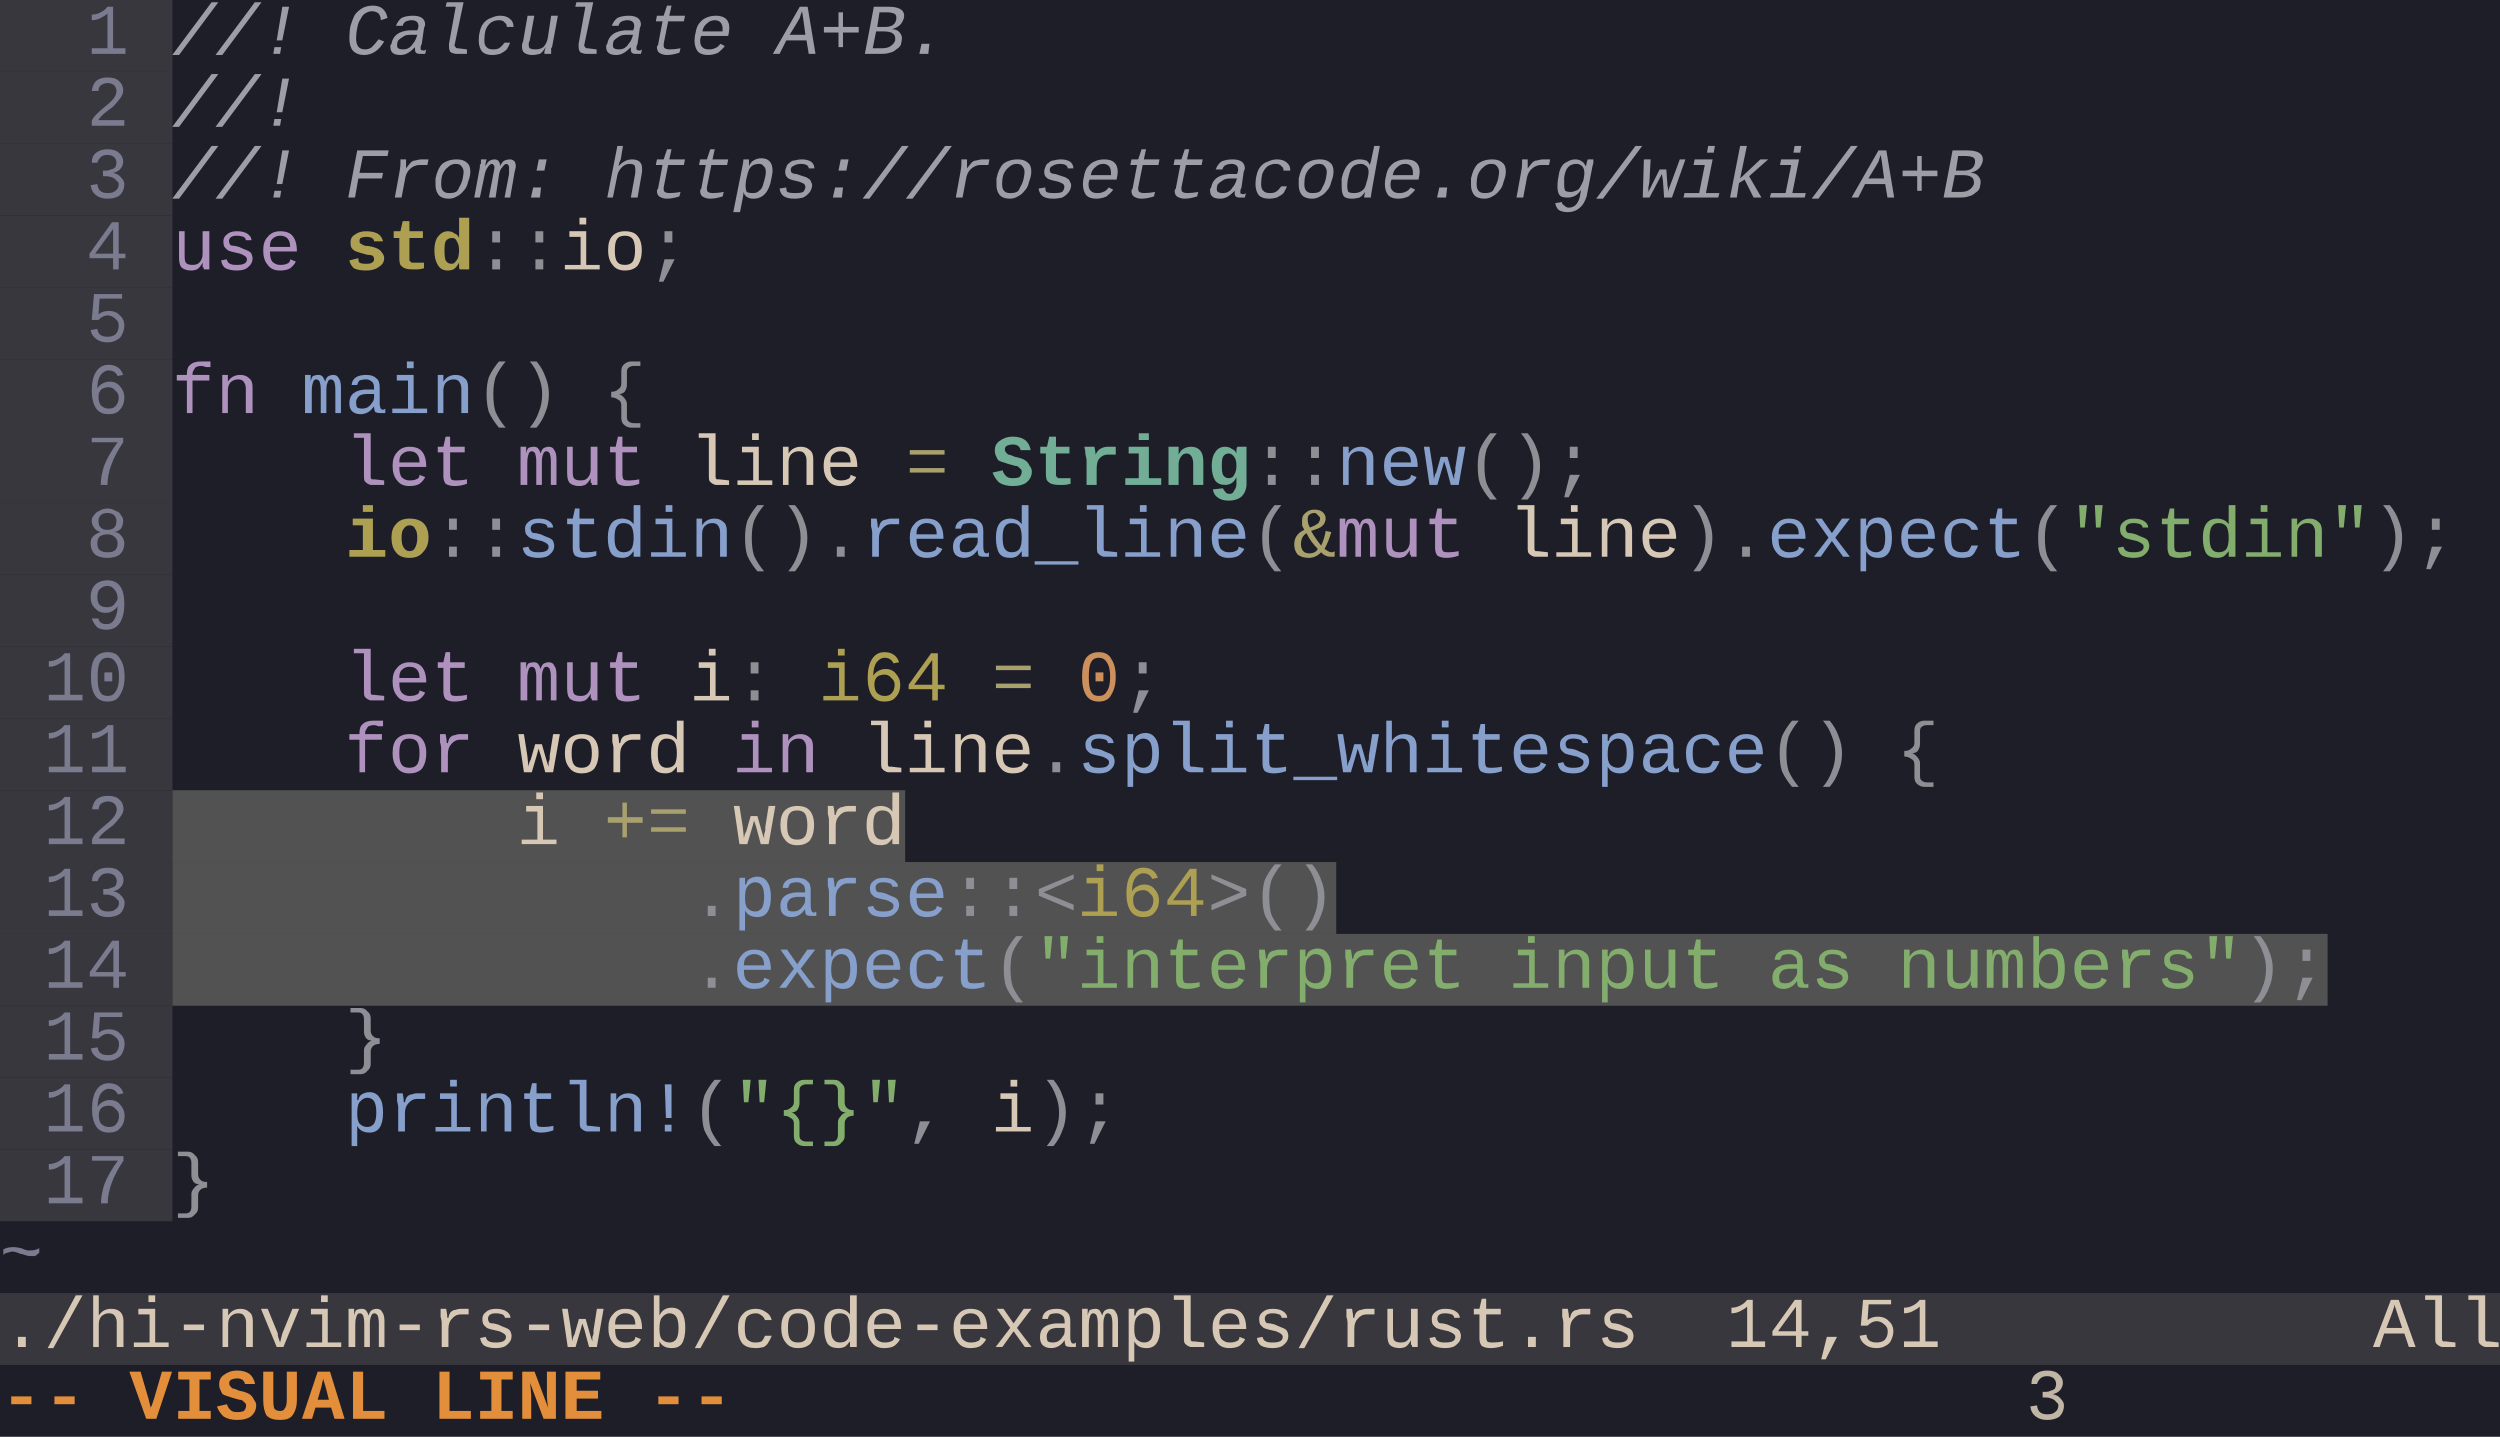
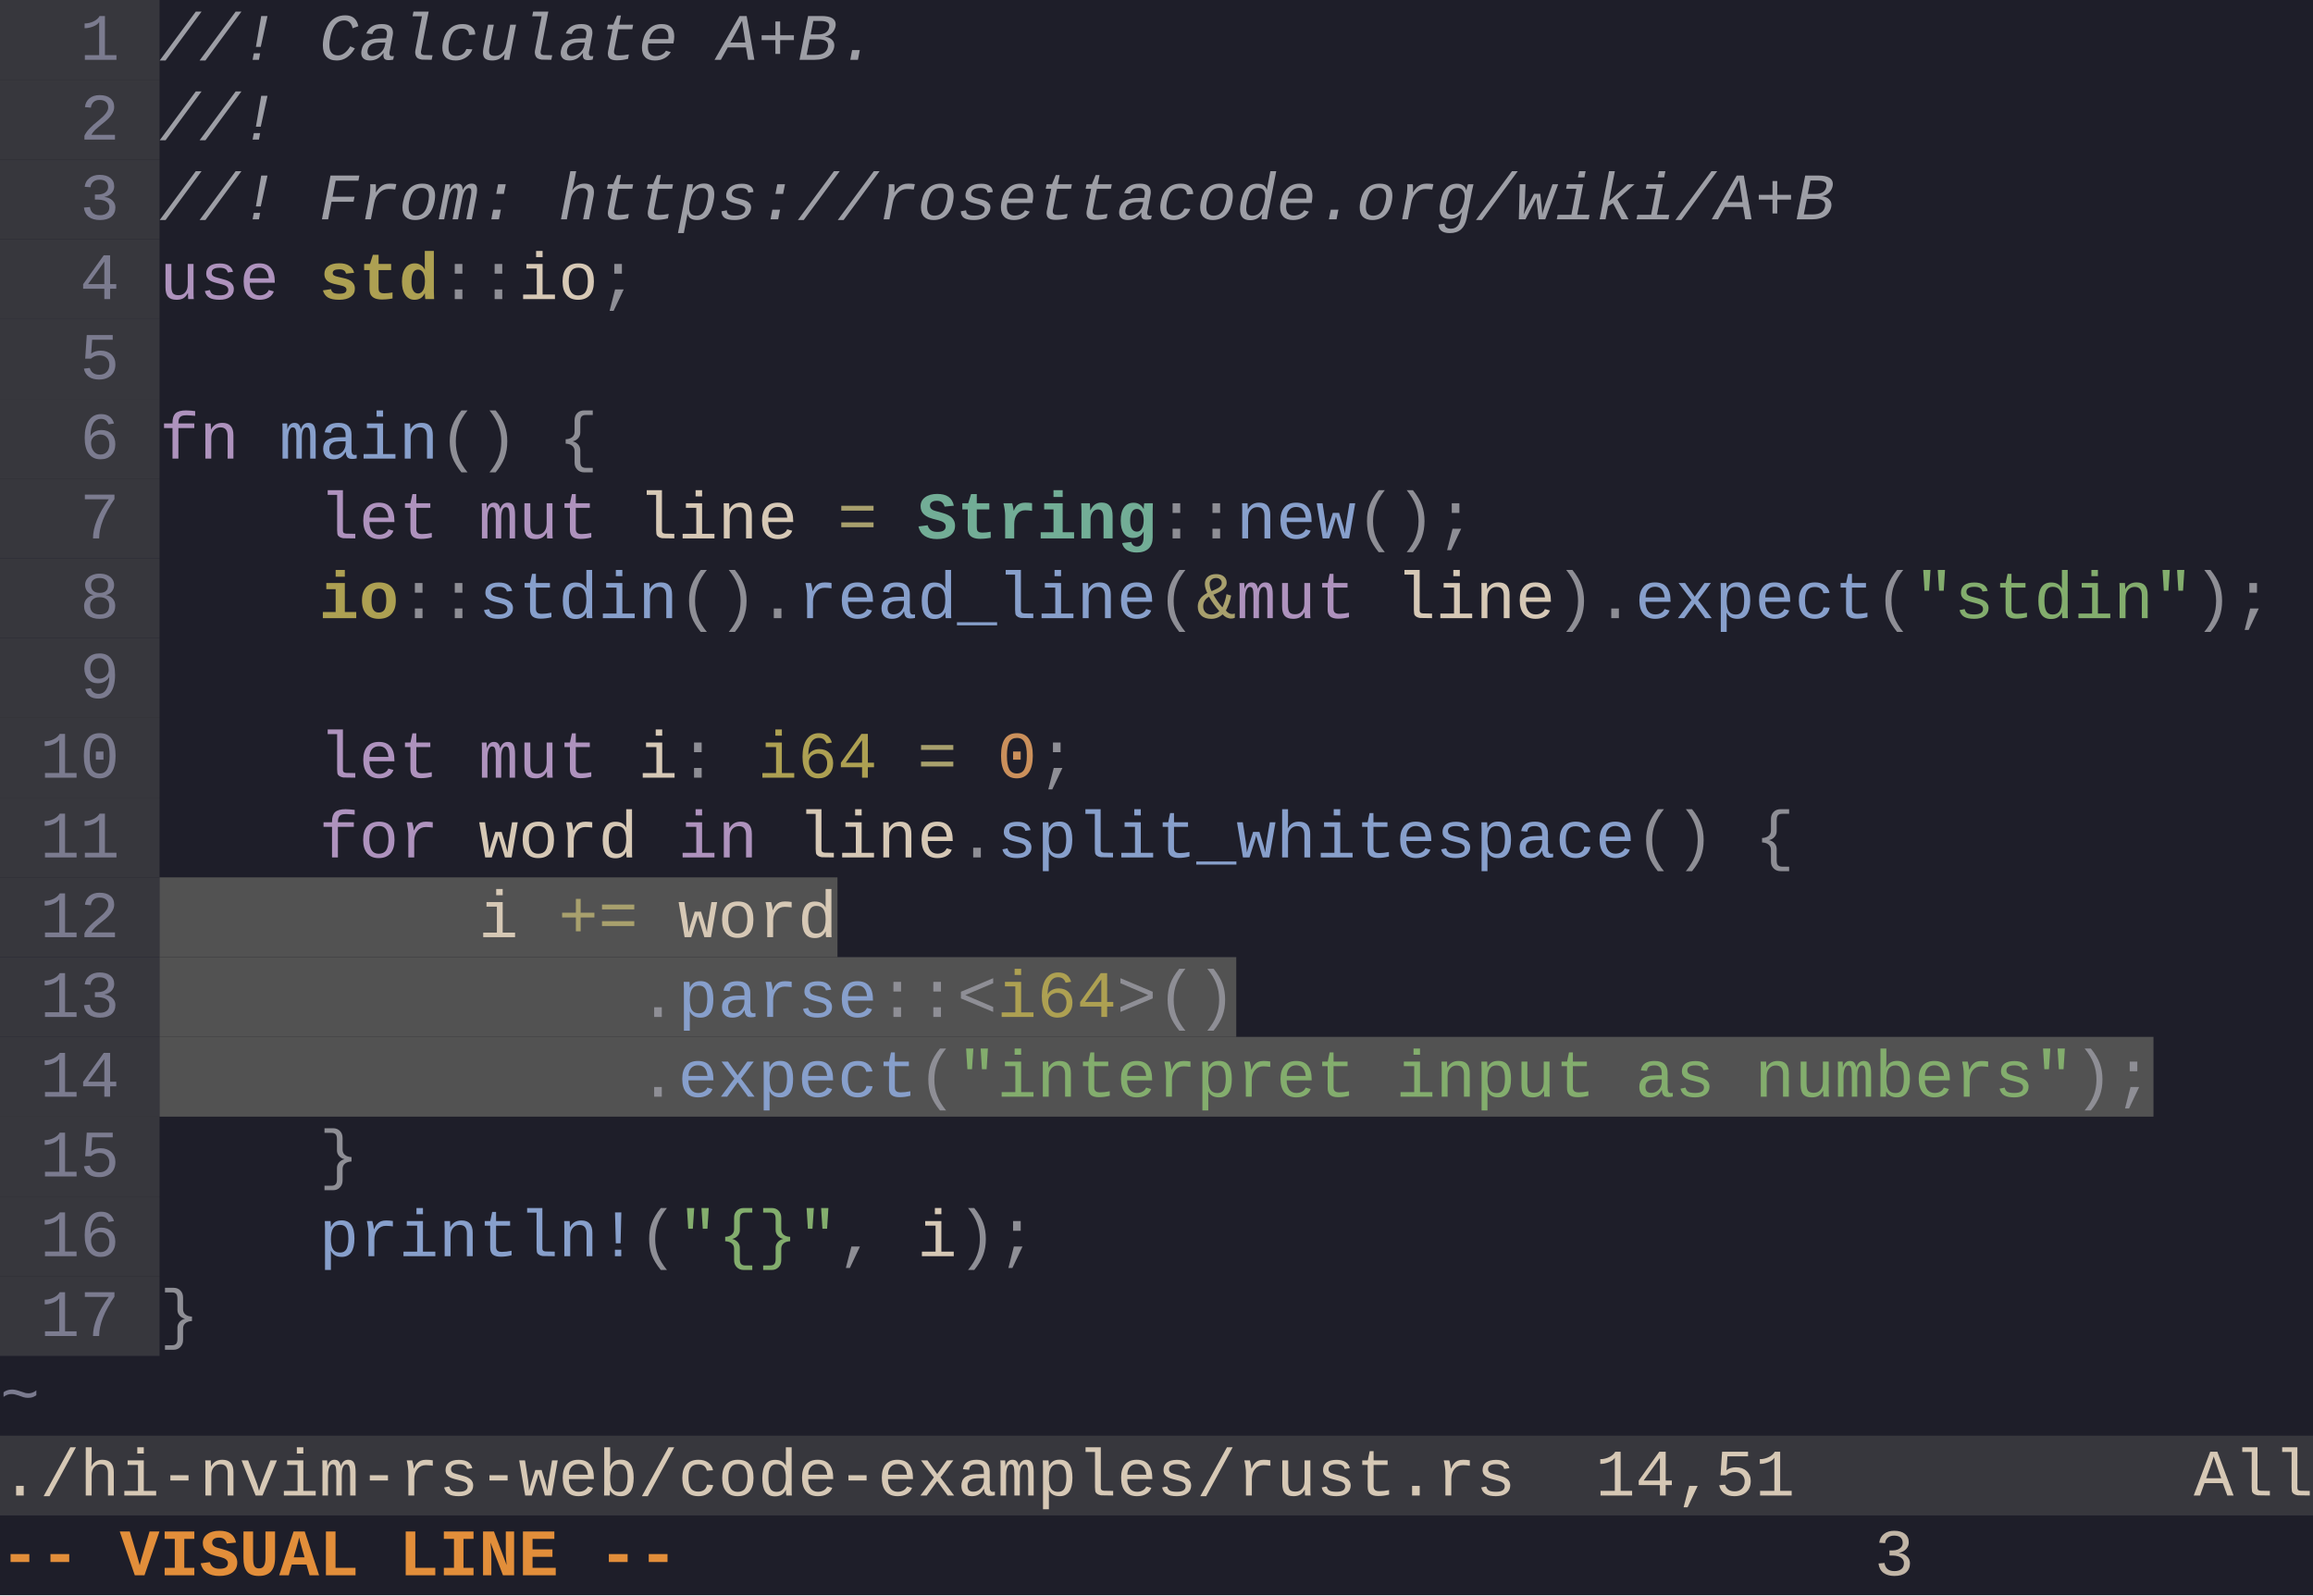
- <svg xmlns="http://www.w3.org/2000/svg" viewBox="0 0 34.8 20">
+ <svg xmlns="http://www.w3.org/2000/svg" viewBox="0 0 417.6 288">
  <style>
  .screen {
-     font-family: "ui-monospace", "Consolas", "Liberation Mono", "Source Code Pro", monospace;
-     font-size: 1px;
+     font-family: "ui-monospace", "Liberation Mono", "Consolas", "Menlo", "Source Code Pro", monospace;
+     font-size: 12px;
  }
</style>
  <g class="screen">
-     <rect x="0" y="0" width="34.8" height="20" style="fill: #1e1e29;" />
-     <rect x="0" y="0" width="2.4" height="1" style="fill: #37373d;" />
-     <rect x="0" y="1" width="2.4" height="1" style="fill: #37373d;" />
-     <rect x="0" y="2" width="2.4" height="1" style="fill: #37373d;" />
-     <rect x="0" y="3" width="2.4" height="1" style="fill: #37373d;" />
-     <rect x="0" y="4" width="2.4" height="1" style="fill: #37373d;" />
-     <rect x="0" y="5" width="2.4" height="1" style="fill: #37373d;" />
-     <rect x="0" y="6" width="2.4" height="1" style="fill: #37373d;" />
-     <rect x="0" y="7" width="2.4" height="1" style="fill: #37373d;" />
-     <rect x="0" y="8" width="2.4" height="1" style="fill: #37373d;" />
-     <rect x="0" y="9" width="2.4" height="1" style="fill: #37373d;" />
-     <rect x="0" y="10" width="2.4" height="1" style="fill: #37373d;" />
-     <rect x="0" y="11" width="2.4" height="1" style="fill: #37373d;" />
-     <rect x="2.4" y="11" width="10.2" height="1" style="fill: #525252;" />
-     <rect x="0" y="12" width="2.4" height="1" style="fill: #37373d;" />
-     <rect x="2.4" y="12" width="16.2" height="1" style="fill: #525252;" />
-     <rect x="0" y="13" width="2.4" height="1" style="fill: #37373d;" />
-     <rect x="2.4" y="13" width="30" height="1" style="fill: #525252;" />
-     <rect x="0" y="14" width="2.4" height="1" style="fill: #37373d;" />
-     <rect x="0" y="15" width="2.4" height="1" style="fill: #37373d;" />
-     <rect x="0" y="16" width="2.4" height="1" style="fill: #37373d;" />
-     <rect x="0" y="18" width="34.8" height="1" style="fill: #37373d;" />
-     <text x="1.2" y="0.75" textLength="0.6" style="fill: #7b7b8f;">1</text>
-     <text x="2.4" y="0.75" textLength="10.8" style="fill: #9d9ea5; font-style: italic;">//! Calculate A+B.</text>
-     <text x="1.2" y="1.75" textLength="0.6" style="fill: #7b7b8f;">2</text>
-     <text x="2.4" y="1.75" textLength="1.8" style="fill: #9d9ea5; font-style: italic;">//!</text>
-     <text x="1.2" y="2.75" textLength="0.6" style="fill: #7b7b8f;">3</text>
-     <text x="2.4" y="2.75" textLength="25.2" style="fill: #9d9ea5; font-style: italic;">//! From: https://rosettacode.org/wiki/A+B</text>
-     <text x="1.2" y="3.75" textLength="0.6" style="fill: #7b7b8f;">4</text>
-     <text x="2.4" y="3.75" textLength="1.8" style="fill: #ae92bd;">use</text>
-     <text x="4.8" y="3.75" textLength="1.8" style="fill: #ada052; font-weight: 600;">std</text>
-     <text x="6.6" y="3.75" textLength="1.2" style="fill: #8e8e95;">::</text>
-     <text x="7.8" y="3.75" textLength="1.2" style="fill: #d6c8b5;">io</text>
-     <text x="9" y="3.75" textLength="0.6" style="fill: #8e8e95;">;</text>
-     <text x="1.2" y="4.75" textLength="0.6" style="fill: #7b7b8f;">5</text>
-     <text x="1.2" y="5.75" textLength="0.6" style="fill: #7b7b8f;">6</text>
-     <text x="2.4" y="5.75" textLength="1.2" style="fill: #ae92bd;">fn</text>
-     <text x="4.2" y="5.75" textLength="2.4" style="fill: #879fcb;">main</text>
-     <text x="6.6" y="5.75" textLength="1.2" style="fill: #8e8e95;">()</text>
-     <text x="8.4" y="5.75" textLength="0.6" style="fill: #8e8e95;">{</text>
-     <text x="1.2" y="6.75" textLength="0.6" style="fill: #7b7b8f;">7</text>
-     <text x="4.8" y="6.75" textLength="1.8" style="fill: #ae92bd;">let</text>
-     <text x="7.2" y="6.75" textLength="1.8" style="fill: #ae92bd;">mut</text>
-     <text x="9.6" y="6.75" textLength="2.4" style="fill: #d6c8b5;">line</text>
-     <text x="12.6" y="6.75" textLength="0.6" style="fill: #a8a06d;">=</text>
-     <text x="13.8" y="6.75" textLength="3.6" style="fill: #72ad96; font-weight: 600;">String</text>
-     <text x="17.4" y="6.75" textLength="1.2" style="fill: #8e8e95;">::</text>
-     <text x="18.6" y="6.75" textLength="1.8" style="fill: #879fcb;">new</text>
-     <text x="20.4" y="6.75" textLength="1.8" style="fill: #8e8e95;">();</text>
-     <text x="1.2" y="7.75" textLength="0.6" style="fill: #7b7b8f;">8</text>
-     <text x="4.8" y="7.75" textLength="1.2" style="fill: #ada052; font-weight: 600;">io</text>
-     <text x="6" y="7.75" textLength="1.2" style="fill: #8e8e95;">::</text>
-     <text x="7.2" y="7.75" textLength="3" style="fill: #879fcb;">stdin</text>
-     <text x="10.2" y="7.75" textLength="1.8" style="fill: #8e8e95;">().</text>
-     <text x="12" y="7.75" textLength="5.4" style="fill: #879fcb;">read_line</text>
-     <text x="17.4" y="7.75" textLength="0.6" style="fill: #8e8e95;">(</text>
-     <text x="18" y="7.75" textLength="0.6" style="fill: #a8a06d;">&amp;</text>
-     <text x="18.6" y="7.75" textLength="1.8" style="fill: #ae92bd;">mut</text>
-     <text x="21" y="7.75" textLength="2.4" style="fill: #d6c8b5;">line</text>
-     <text x="23.4" y="7.75" textLength="1.2" style="fill: #8e8e95;">).</text>
-     <text x="24.6" y="7.75" textLength="3.6" style="fill: #879fcb;">expect</text>
-     <text x="28.2" y="7.75" textLength="0.6" style="fill: #8e8e95;">(</text>
-     <text x="28.8" y="7.75" textLength="4.2" style="fill: #83ad6d;">"stdin"</text>
-     <text x="33" y="7.75" textLength="1.2" style="fill: #8e8e95;">);</text>
-     <text x="1.2" y="8.75" textLength="0.6" style="fill: #7b7b8f;">9</text>
-     <text x="0.6" y="9.75" textLength="1.2" style="fill: #7b7b8f;">10</text>
-     <text x="4.8" y="9.75" textLength="1.8" style="fill: #ae92bd;">let</text>
-     <text x="7.2" y="9.75" textLength="1.8" style="fill: #ae92bd;">mut</text>
-     <text x="9.6" y="9.75" textLength="0.6" style="fill: #d6c8b5;">i</text>
-     <text x="10.2" y="9.75" textLength="0.6" style="fill: #8e8e95;">:</text>
-     <text x="11.4" y="9.75" textLength="1.8" style="fill: #ada052;">i64</text>
-     <text x="13.8" y="9.75" textLength="0.6" style="fill: #a8a06d;">=</text>
-     <text x="15" y="9.75" textLength="0.6" style="fill: #cb905b;">0</text>
-     <text x="15.6" y="9.75" textLength="0.6" style="fill: #8e8e95;">;</text>
-     <text x="0.6" y="10.75" textLength="1.2" style="fill: #7b7b8f;">11</text>
-     <text x="4.8" y="10.75" textLength="1.8" style="fill: #ae92bd;">for</text>
-     <text x="7.2" y="10.75" textLength="2.4" style="fill: #d6c8b5;">word</text>
-     <text x="10.2" y="10.75" textLength="1.2" style="fill: #ae92bd;">in</text>
-     <text x="12" y="10.75" textLength="2.4" style="fill: #d6c8b5;">line</text>
-     <text x="14.4" y="10.75" textLength="0.6" style="fill: #8e8e95;">.</text>
-     <text x="15" y="10.75" textLength="9.6" style="fill: #879fcb;">split_whitespace</text>
-     <text x="24.6" y="10.75" textLength="1.2" style="fill: #8e8e95;">()</text>
-     <text x="26.4" y="10.75" textLength="0.6" style="fill: #8e8e95;">{</text>
-     <text x="0.6" y="11.75" textLength="1.2" style="fill: #7b7b8f;">12</text>
-     <text x="7.2" y="11.75" textLength="0.6" style="fill: #d6c8b5;">i</text>
-     <text x="8.4" y="11.75" textLength="1.2" style="fill: #a8a06d;">+=</text>
-     <text x="10.2" y="11.75" textLength="2.4" style="fill: #d6c8b5;">word</text>
-     <text x="0.6" y="12.75" textLength="1.2" style="fill: #7b7b8f;">13</text>
-     <text x="9.6" y="12.75" textLength="0.6" style="fill: #8e8e95;">.</text>
-     <text x="10.2" y="12.75" textLength="3" style="fill: #879fcb;">parse</text>
-     <text x="13.2" y="12.75" textLength="1.8" style="fill: #8e8e95;">::&lt;</text>
-     <text x="15" y="12.75" textLength="1.8" style="fill: #ada052;">i64</text>
-     <text x="16.8" y="12.75" textLength="1.8" style="fill: #8e8e95;">&gt;()</text>
-     <text x="0.6" y="13.75" textLength="1.2" style="fill: #7b7b8f;">14</text>
-     <text x="9.6" y="13.75" textLength="0.6" style="fill: #8e8e95;">.</text>
-     <text x="10.2" y="13.75" textLength="3.6" style="fill: #879fcb;">expect</text>
-     <text x="13.8" y="13.75" textLength="0.6" style="fill: #8e8e95;">(</text>
-     <text x="14.4" y="13.75" textLength="16.8" style="fill: #83ad6d;">"interpret input as numbers"</text>
-     <text x="31.2" y="13.75" textLength="1.2" style="fill: #8e8e95;">);</text>
-     <text x="0.6" y="14.75" textLength="1.2" style="fill: #7b7b8f;">15</text>
-     <text x="4.8" y="14.75" textLength="0.6" style="fill: #8e8e95;">}</text>
-     <text x="0.6" y="15.75" textLength="1.2" style="fill: #7b7b8f;">16</text>
-     <text x="4.8" y="15.75" textLength="4.8" style="fill: #879fcb;">println!</text>
-     <text x="9.6" y="15.75" textLength="0.6" style="fill: #8e8e95;">(</text>
-     <text x="10.2" y="15.75" textLength="2.4" style="fill: #83ad6d;">"{}"</text>
-     <text x="12.6" y="15.75" textLength="0.6" style="fill: #8e8e95;">,</text>
-     <text x="13.8" y="15.75" textLength="0.6" style="fill: #d6c8b5;">i</text>
-     <text x="14.4" y="15.75" textLength="1.2" style="fill: #8e8e95;">);</text>
-     <text x="0.6" y="16.75" textLength="1.2" style="fill: #7b7b8f;">17</text>
-     <text x="2.4" y="16.75" textLength="0.6" style="fill: #8e8e95;">}</text>
-     <text x="0" y="17.75" textLength="0.6" style="fill: #7b7b8f;">~</text>
-     <text x="0" y="18.75" textLength="34.8" style="fill: #d6c8b5;">./hi-nvim-rs-web/code-examples/rust.rs  14,51          All</text>
-     <text x="0" y="19.75" textLength="10.2" style="fill: #e28e3a; font-weight: 600;">-- VISUAL LINE --</text>
-     <text x="28.2" y="19.75" textLength="0.6" style="fill: #c1b5a6;">3</text>
+     <rect x="0" y="0" width="417.6" height="288" style="fill: #1e1e29;" />
+     <rect x="0" y="0" width="28.8" height="14.4" style="fill: #37373d;" />
+     <rect x="0" y="14.4" width="28.8" height="14.4" style="fill: #37373d;" />
+     <rect x="0" y="28.8" width="28.8" height="14.4" style="fill: #37373d;" />
+     <rect x="0" y="43.2" width="28.8" height="14.4" style="fill: #37373d;" />
+     <rect x="0" y="57.6" width="28.8" height="14.4" style="fill: #37373d;" />
+     <rect x="0" y="72" width="28.8" height="14.4" style="fill: #37373d;" />
+     <rect x="0" y="86.4" width="28.8" height="14.4" style="fill: #37373d;" />
+     <rect x="0" y="100.8" width="28.8" height="14.4" style="fill: #37373d;" />
+     <rect x="0" y="115.2" width="28.8" height="14.4" style="fill: #37373d;" />
+     <rect x="0" y="129.6" width="28.8" height="14.4" style="fill: #37373d;" />
+     <rect x="0" y="144" width="28.8" height="14.4" style="fill: #37373d;" />
+     <rect x="0" y="158.4" width="28.8" height="14.4" style="fill: #37373d;" />
+     <rect x="28.8" y="158.4" width="122.4" height="14.4" style="fill: #525252;" />
+     <rect x="0" y="172.8" width="28.8" height="14.4" style="fill: #37373d;" />
+     <rect x="28.8" y="172.8" width="194.4" height="14.4" style="fill: #525252;" />
+     <rect x="0" y="187.2" width="28.8" height="14.4" style="fill: #37373d;" />
+     <rect x="28.8" y="187.2" width="360" height="14.4" style="fill: #525252;" />
+     <rect x="0" y="201.6" width="28.8" height="14.4" style="fill: #37373d;" />
+     <rect x="0" y="216" width="28.8" height="14.4" style="fill: #37373d;" />
+     <rect x="0" y="230.4" width="28.8" height="14.4" style="fill: #37373d;" />
+     <rect x="0" y="259.2" width="417.6" height="14.4" style="fill: #37373d;" />
+     <text x="14.4" y="10.8" textLength="7.2" style="fill: #7b7b8f;">1</text>
+     <text x="28.8" y="10.8" textLength="129.6" style="fill: #9d9ea5; font-style: italic;">//! Calculate A+B.</text>
+     <text x="14.4" y="25.2" textLength="7.2" style="fill: #7b7b8f;">2</text>
+     <text x="28.8" y="25.2" textLength="21.6" style="fill: #9d9ea5; font-style: italic;">//!</text>
+     <text x="14.4" y="39.6" textLength="7.2" style="fill: #7b7b8f;">3</text>
+     <text x="28.8" y="39.6" textLength="302.4" style="fill: #9d9ea5; font-style: italic;">//! From: https://rosettacode.org/wiki/A+B</text>
+     <text x="14.4" y="54" textLength="7.2" style="fill: #7b7b8f;">4</text>
+     <text x="28.8" y="54" textLength="21.6" style="fill: #ae92bd;">use</text>
+     <text x="57.6" y="54" textLength="21.6" style="fill: #ada052; font-weight: 600;">std</text>
+     <text x="79.2" y="54" textLength="14.4" style="fill: #8e8e95;">::</text>
+     <text x="93.6" y="54" textLength="14.4" style="fill: #d6c8b5;">io</text>
+     <text x="108" y="54" textLength="7.2" style="fill: #8e8e95;">;</text>
+     <text x="14.4" y="68.4" textLength="7.2" style="fill: #7b7b8f;">5</text>
+     <text x="14.4" y="82.8" textLength="7.2" style="fill: #7b7b8f;">6</text>
+     <text x="28.8" y="82.8" textLength="14.4" style="fill: #ae92bd;">fn</text>
+     <text x="50.4" y="82.8" textLength="28.8" style="fill: #879fcb;">main</text>
+     <text x="79.2" y="82.8" textLength="14.4" style="fill: #8e8e95;">()</text>
+     <text x="100.8" y="82.8" textLength="7.2" style="fill: #8e8e95;">{</text>
+     <text x="14.4" y="97.2" textLength="7.2" style="fill: #7b7b8f;">7</text>
+     <text x="57.6" y="97.2" textLength="21.6" style="fill: #ae92bd;">let</text>
+     <text x="86.4" y="97.2" textLength="21.6" style="fill: #ae92bd;">mut</text>
+     <text x="115.2" y="97.2" textLength="28.8" style="fill: #d6c8b5;">line</text>
+     <text x="151.2" y="97.2" textLength="7.2" style="fill: #a8a06d;">=</text>
+     <text x="165.6" y="97.2" textLength="43.2" style="fill: #72ad96; font-weight: 600;">String</text>
+     <text x="208.8" y="97.2" textLength="14.4" style="fill: #8e8e95;">::</text>
+     <text x="223.2" y="97.2" textLength="21.6" style="fill: #879fcb;">new</text>
+     <text x="244.8" y="97.2" textLength="21.6" style="fill: #8e8e95;">();</text>
+     <text x="14.4" y="111.6" textLength="7.2" style="fill: #7b7b8f;">8</text>
+     <text x="57.6" y="111.6" textLength="14.4" style="fill: #ada052; font-weight: 600;">io</text>
+     <text x="72" y="111.6" textLength="14.4" style="fill: #8e8e95;">::</text>
+     <text x="86.4" y="111.6" textLength="36" style="fill: #879fcb;">stdin</text>
+     <text x="122.4" y="111.6" textLength="21.6" style="fill: #8e8e95;">().</text>
+     <text x="144" y="111.6" textLength="64.8" style="fill: #879fcb;">read_line</text>
+     <text x="208.8" y="111.6" textLength="7.2" style="fill: #8e8e95;">(</text>
+     <text x="216" y="111.6" textLength="7.2" style="fill: #a8a06d;">&amp;</text>
+     <text x="223.2" y="111.6" textLength="21.6" style="fill: #ae92bd;">mut</text>
+     <text x="252" y="111.6" textLength="28.8" style="fill: #d6c8b5;">line</text>
+     <text x="280.8" y="111.6" textLength="14.4" style="fill: #8e8e95;">).</text>
+     <text x="295.2" y="111.6" textLength="43.2" style="fill: #879fcb;">expect</text>
+     <text x="338.4" y="111.6" textLength="7.2" style="fill: #8e8e95;">(</text>
+     <text x="345.6" y="111.6" textLength="50.4" style="fill: #83ad6d;">"stdin"</text>
+     <text x="396" y="111.6" textLength="14.4" style="fill: #8e8e95;">);</text>
+     <text x="14.4" y="126" textLength="7.2" style="fill: #7b7b8f;">9</text>
+     <text x="7.2" y="140.4" textLength="14.4" style="fill: #7b7b8f;">10</text>
+     <text x="57.6" y="140.4" textLength="21.6" style="fill: #ae92bd;">let</text>
+     <text x="86.4" y="140.4" textLength="21.6" style="fill: #ae92bd;">mut</text>
+     <text x="115.2" y="140.4" textLength="7.2" style="fill: #d6c8b5;">i</text>
+     <text x="122.4" y="140.4" textLength="7.2" style="fill: #8e8e95;">:</text>
+     <text x="136.8" y="140.4" textLength="21.6" style="fill: #ada052;">i64</text>
+     <text x="165.6" y="140.4" textLength="7.2" style="fill: #a8a06d;">=</text>
+     <text x="180" y="140.4" textLength="7.2" style="fill: #cb905b;">0</text>
+     <text x="187.2" y="140.4" textLength="7.2" style="fill: #8e8e95;">;</text>
+     <text x="7.2" y="154.8" textLength="14.4" style="fill: #7b7b8f;">11</text>
+     <text x="57.6" y="154.8" textLength="21.6" style="fill: #ae92bd;">for</text>
+     <text x="86.4" y="154.8" textLength="28.8" style="fill: #d6c8b5;">word</text>
+     <text x="122.4" y="154.8" textLength="14.4" style="fill: #ae92bd;">in</text>
+     <text x="144" y="154.8" textLength="28.8" style="fill: #d6c8b5;">line</text>
+     <text x="172.8" y="154.8" textLength="7.2" style="fill: #8e8e95;">.</text>
+     <text x="180" y="154.8" textLength="115.2" style="fill: #879fcb;">split_whitespace</text>
+     <text x="295.2" y="154.8" textLength="14.4" style="fill: #8e8e95;">()</text>
+     <text x="316.8" y="154.8" textLength="7.2" style="fill: #8e8e95;">{</text>
+     <text x="7.2" y="169.2" textLength="14.4" style="fill: #7b7b8f;">12</text>
+     <text x="86.4" y="169.2" textLength="7.2" style="fill: #d6c8b5;">i</text>
+     <text x="100.8" y="169.2" textLength="14.4" style="fill: #a8a06d;">+=</text>
+     <text x="122.4" y="169.2" textLength="28.8" style="fill: #d6c8b5;">word</text>
+     <text x="7.2" y="183.6" textLength="14.4" style="fill: #7b7b8f;">13</text>
+     <text x="115.2" y="183.6" textLength="7.2" style="fill: #8e8e95;">.</text>
+     <text x="122.4" y="183.6" textLength="36" style="fill: #879fcb;">parse</text>
+     <text x="158.4" y="183.6" textLength="21.6" style="fill: #8e8e95;">::&lt;</text>
+     <text x="180" y="183.6" textLength="21.6" style="fill: #ada052;">i64</text>
+     <text x="201.6" y="183.6" textLength="21.6" style="fill: #8e8e95;">&gt;()</text>
+     <text x="7.2" y="198" textLength="14.4" style="fill: #7b7b8f;">14</text>
+     <text x="115.2" y="198" textLength="7.2" style="fill: #8e8e95;">.</text>
+     <text x="122.4" y="198" textLength="43.2" style="fill: #879fcb;">expect</text>
+     <text x="165.6" y="198" textLength="7.2" style="fill: #8e8e95;">(</text>
+     <text x="172.8" y="198" textLength="201.6" style="fill: #83ad6d;">"interpret input as numbers"</text>
+     <text x="374.4" y="198" textLength="14.4" style="fill: #8e8e95;">);</text>
+     <text x="7.2" y="212.4" textLength="14.4" style="fill: #7b7b8f;">15</text>
+     <text x="57.6" y="212.4" textLength="7.2" style="fill: #8e8e95;">}</text>
+     <text x="7.2" y="226.8" textLength="14.4" style="fill: #7b7b8f;">16</text>
+     <text x="57.6" y="226.8" textLength="57.6" style="fill: #879fcb;">println!</text>
+     <text x="115.2" y="226.8" textLength="7.2" style="fill: #8e8e95;">(</text>
+     <text x="122.4" y="226.8" textLength="28.8" style="fill: #83ad6d;">"{}"</text>
+     <text x="151.2" y="226.8" textLength="7.2" style="fill: #8e8e95;">,</text>
+     <text x="165.6" y="226.8" textLength="7.2" style="fill: #d6c8b5;">i</text>
+     <text x="172.8" y="226.8" textLength="14.4" style="fill: #8e8e95;">);</text>
+     <text x="7.2" y="241.2" textLength="14.4" style="fill: #7b7b8f;">17</text>
+     <text x="28.8" y="241.2" textLength="7.2" style="fill: #8e8e95;">}</text>
+     <text x="0" y="255.6" textLength="7.2" style="fill: #7b7b8f;">~</text>
+     <text x="0" y="270" textLength="417.6" style="fill: #d6c8b5;">./hi-nvim-rs-web/code-examples/rust.rs  14,51          All</text>
+     <text x="0" y="284.4" textLength="122.4" style="fill: #e28e3a; font-weight: 600;">-- VISUAL LINE --</text>
+     <text x="338.4" y="284.4" textLength="7.2" style="fill: #c1b5a6;">3</text>
  </g>
</svg>
